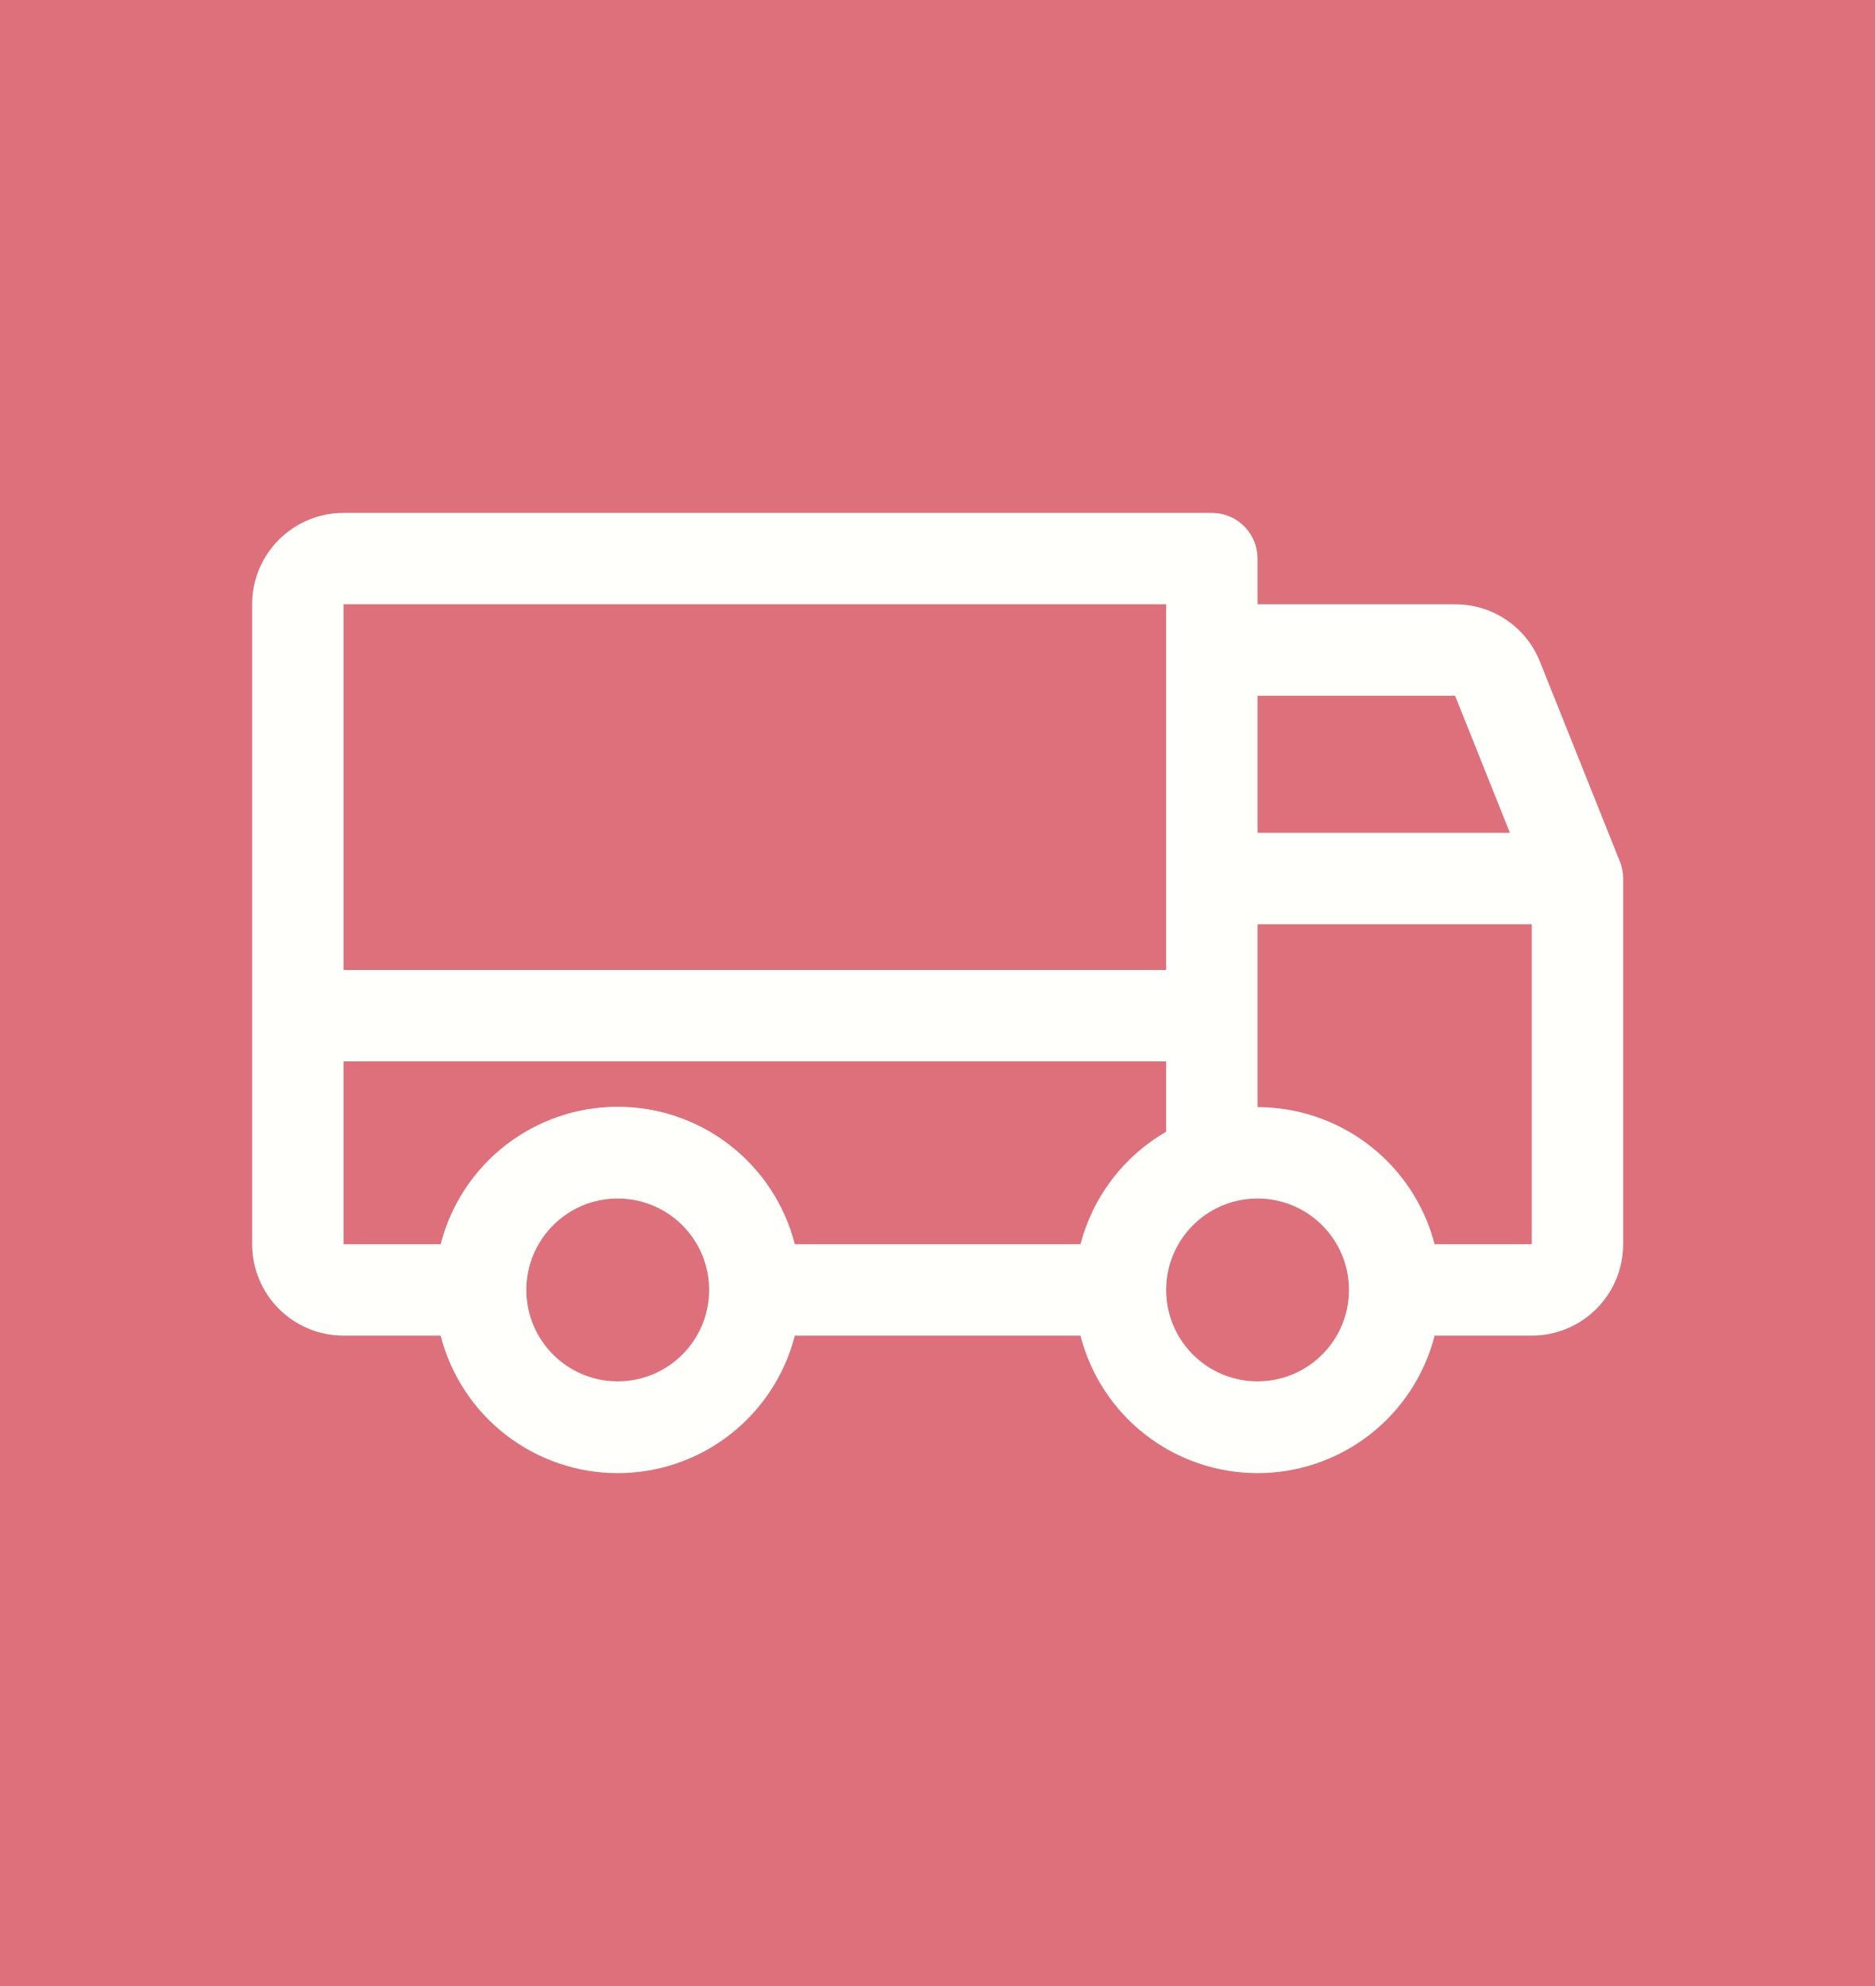
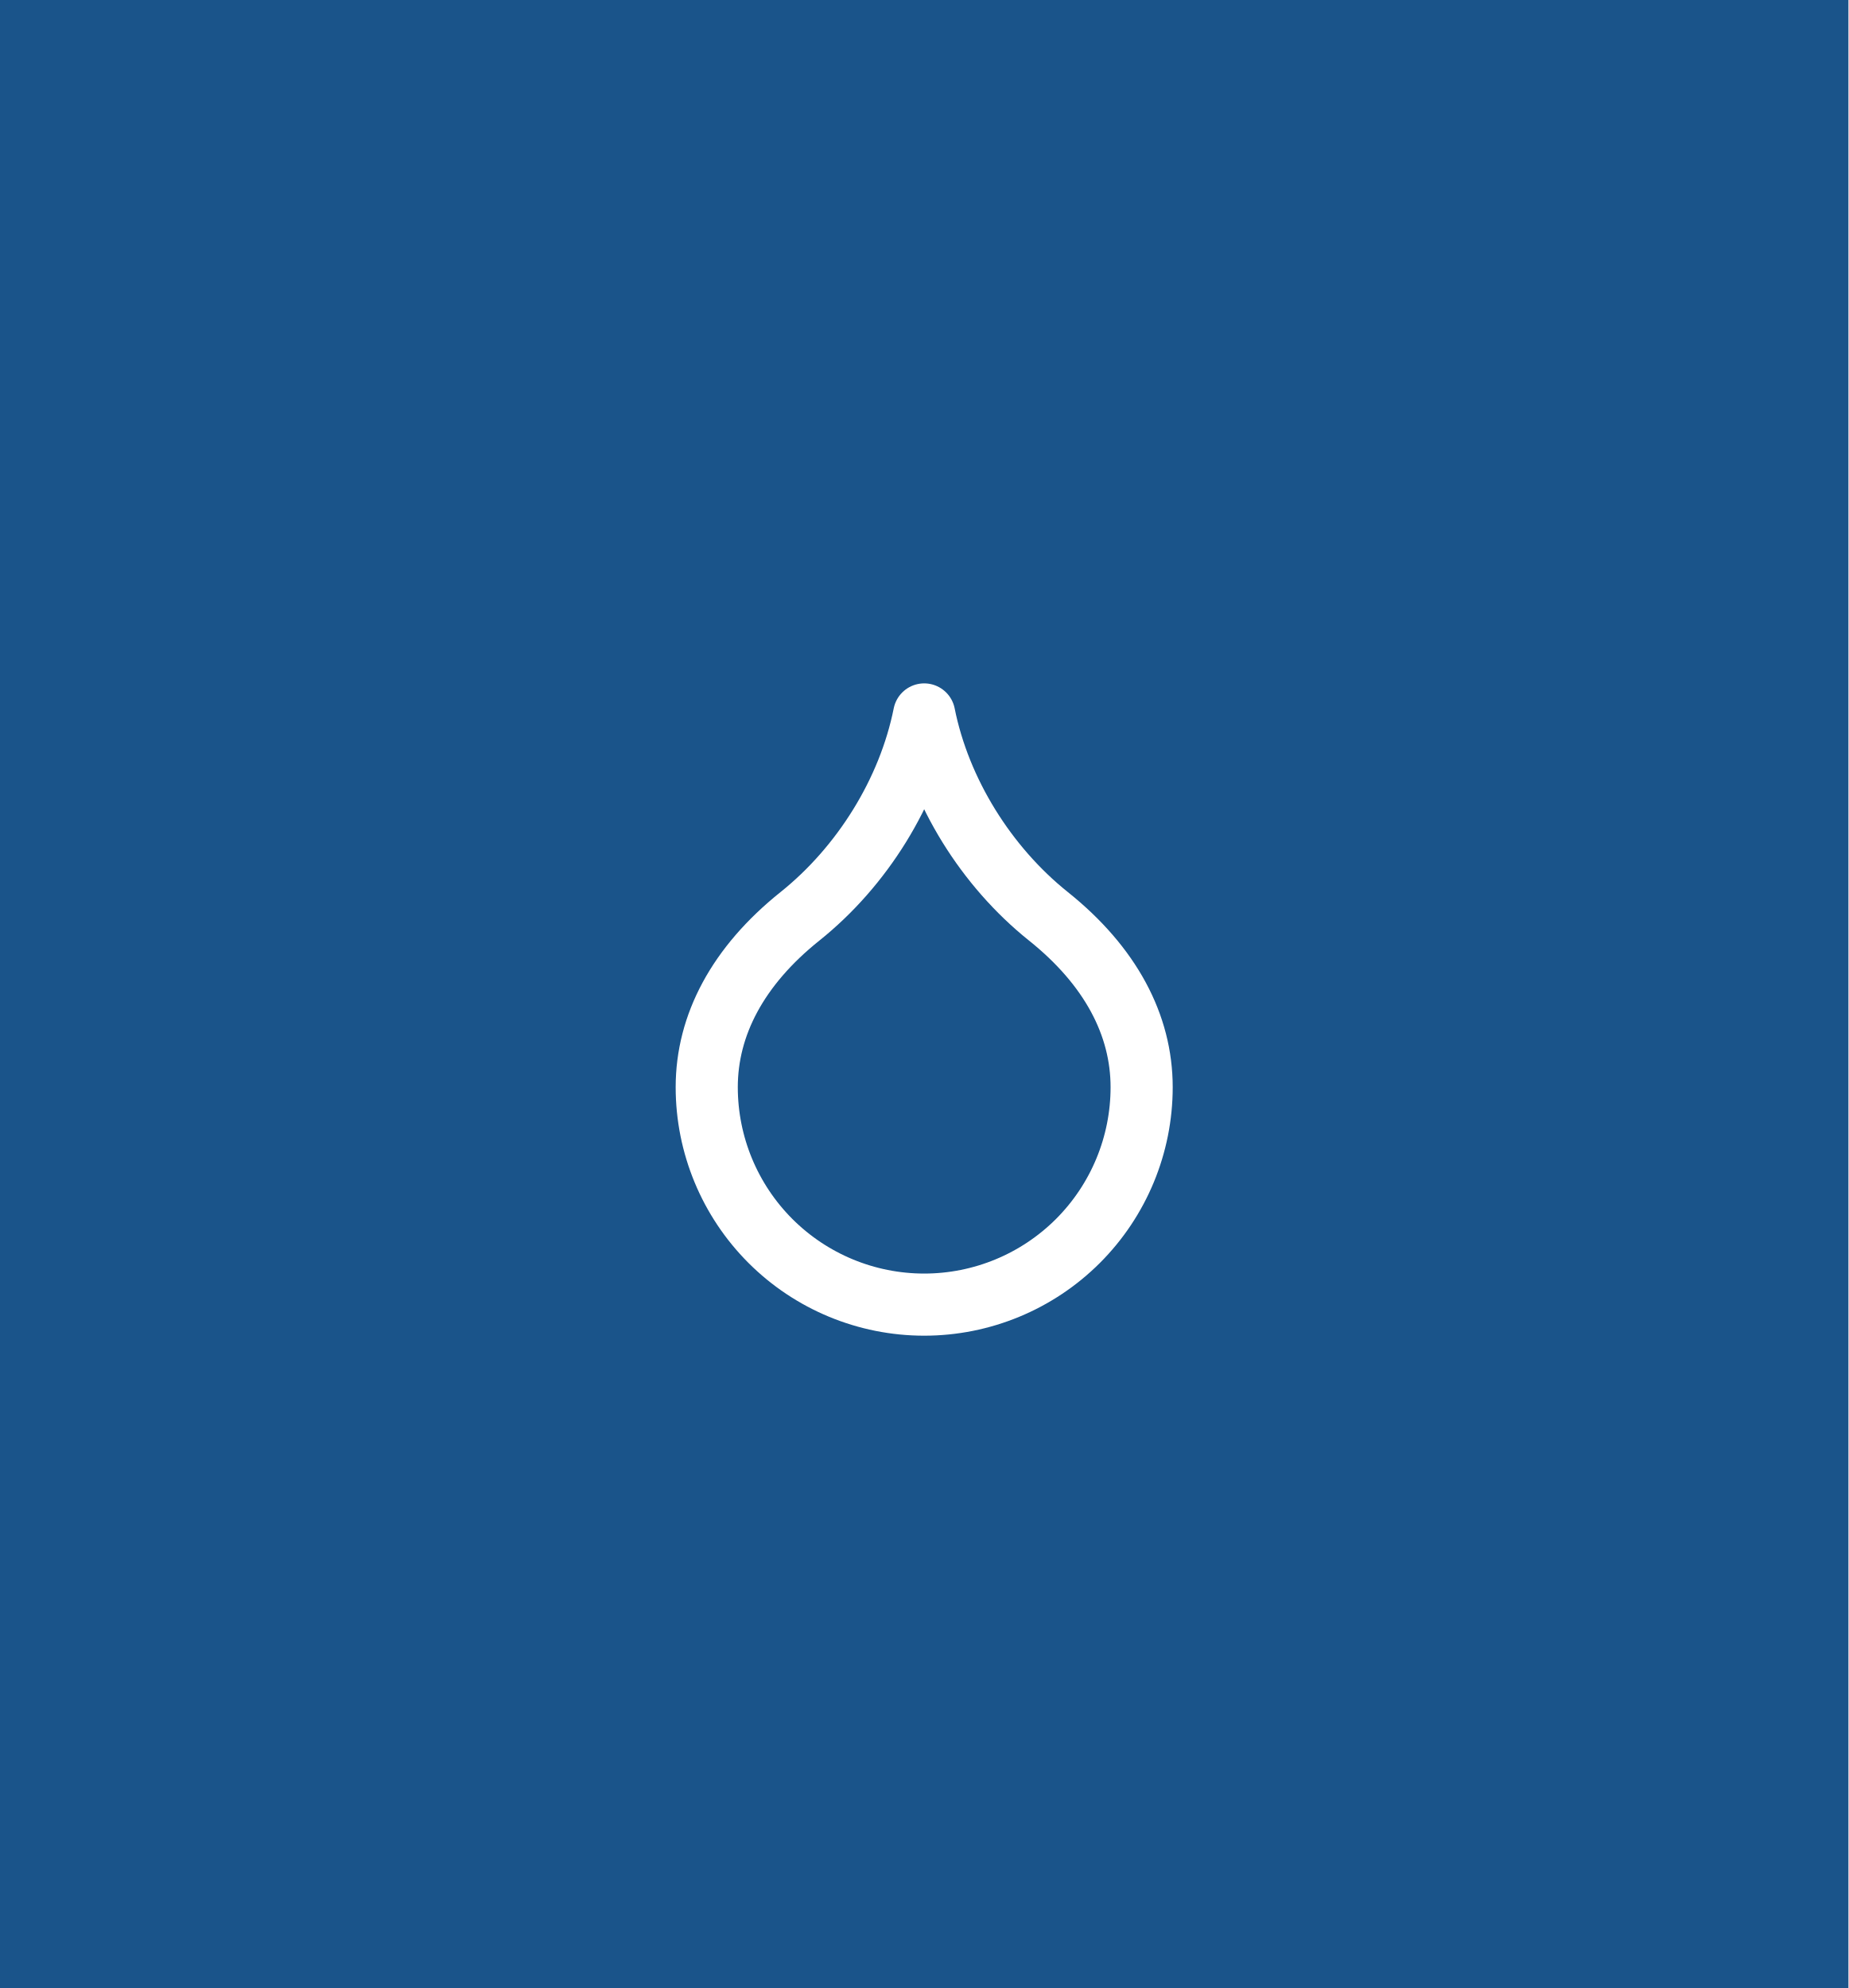
- <svg xmlns="http://www.w3.org/2000/svg" width="119" height="126" viewBox="0 0 119 126" fill="none">
-   <rect width="119" height="126" fill="#DD707B" />
-   <g clip-path="url(#clip0_5212_3484)">
-     <path d="M102.79 54.652L97.715 41.964C97.284 40.891 96.541 39.971 95.582 39.325C94.623 38.678 93.492 38.335 92.335 38.339H79.8V35.439C79.8 34.67 79.495 33.932 78.951 33.389C78.407 32.845 77.669 32.539 76.9 32.539H21.8C20.262 32.539 18.787 33.15 17.699 34.238C16.611 35.325 16 36.801 16 38.339V78.939C16 80.477 16.611 81.953 17.699 83.04C18.787 84.128 20.262 84.739 21.8 84.739H27.962C28.601 87.234 30.052 89.446 32.087 91.025C34.122 92.605 36.624 93.462 39.2 93.462C41.776 93.462 44.278 92.605 46.313 91.025C48.347 89.446 49.799 87.234 50.438 84.739H68.562C69.201 87.234 70.653 89.446 72.687 91.025C74.722 92.605 77.224 93.462 79.8 93.462C82.376 93.462 84.878 92.605 86.913 91.025C88.948 89.446 90.399 87.234 91.037 84.739H97.2C98.738 84.739 100.214 84.128 101.301 83.04C102.389 81.953 103 80.477 103 78.939V55.739C103.001 55.366 102.93 54.997 102.79 54.652ZM79.8 44.139H92.335L95.815 52.839H79.8V44.139ZM21.8 38.339H74V61.539H21.8V38.339ZM39.2 87.639C38.053 87.639 36.931 87.299 35.978 86.662C35.024 86.024 34.28 85.118 33.842 84.059C33.403 82.999 33.288 81.833 33.511 80.707C33.735 79.582 34.288 78.549 35.099 77.738C35.91 76.927 36.943 76.374 38.068 76.15C39.194 75.927 40.36 76.041 41.419 76.481C42.479 76.919 43.385 77.663 44.023 78.617C44.66 79.57 45 80.692 45 81.839C45 83.377 44.389 84.853 43.301 85.94C42.214 87.028 40.738 87.639 39.2 87.639ZM68.562 78.939H50.438C49.799 76.444 48.347 74.232 46.313 72.653C44.278 71.074 41.776 70.216 39.2 70.216C36.624 70.216 34.122 71.074 32.087 72.653C30.052 74.232 28.601 76.444 27.962 78.939H21.8V67.339H74V71.801C72.666 72.572 71.499 73.6 70.566 74.825C69.632 76.05 68.952 77.449 68.562 78.939ZM79.8 87.639C78.653 87.639 77.531 87.299 76.578 86.662C75.624 86.024 74.88 85.118 74.442 84.059C74.002 82.999 73.888 81.833 74.111 80.707C74.335 79.582 74.888 78.549 75.699 77.738C76.51 76.927 77.543 76.374 78.668 76.15C79.793 75.927 80.96 76.041 82.02 76.481C83.079 76.919 83.985 77.663 84.623 78.617C85.26 79.57 85.6 80.692 85.6 81.839C85.6 83.377 84.989 84.853 83.901 85.94C82.814 87.028 81.338 87.639 79.8 87.639ZM97.2 78.939H91.037C90.391 76.45 88.937 74.246 86.903 72.671C84.87 71.097 82.372 70.242 79.8 70.239V58.639H97.2V78.939Z" fill="#FFFFFB" />
-   </g>
-   <defs>
-     <clipPath id="clip0_5212_3484">
-       <rect width="87" height="94" fill="white" transform="translate(16 16)" />
-     </clipPath>
-   </defs>
+ <svg xmlns="http://www.w3.org/2000/svg" width="119" height="128" viewBox="0 0 119 128" fill="none">
+   <rect width="119" height="128" fill="#1A548A" />
+   <path d="M59.5 84C63.213 84 66.774 82.525 69.4 79.9C72.025 77.274 73.5 73.713 73.5 70C73.5 66 71.5 62.2 67.5 59C63.5 55.8 60.5 51 59.5 46C58.5 51 55.5 55.8 51.5 59C47.5 62.2 45.5 66 45.5 70C45.5 73.713 46.975 77.274 49.6 79.9C52.226 82.525 55.787 84 59.5 84Z" stroke="white" stroke-width="4" stroke-linecap="round" stroke-linejoin="round" />
</svg>
